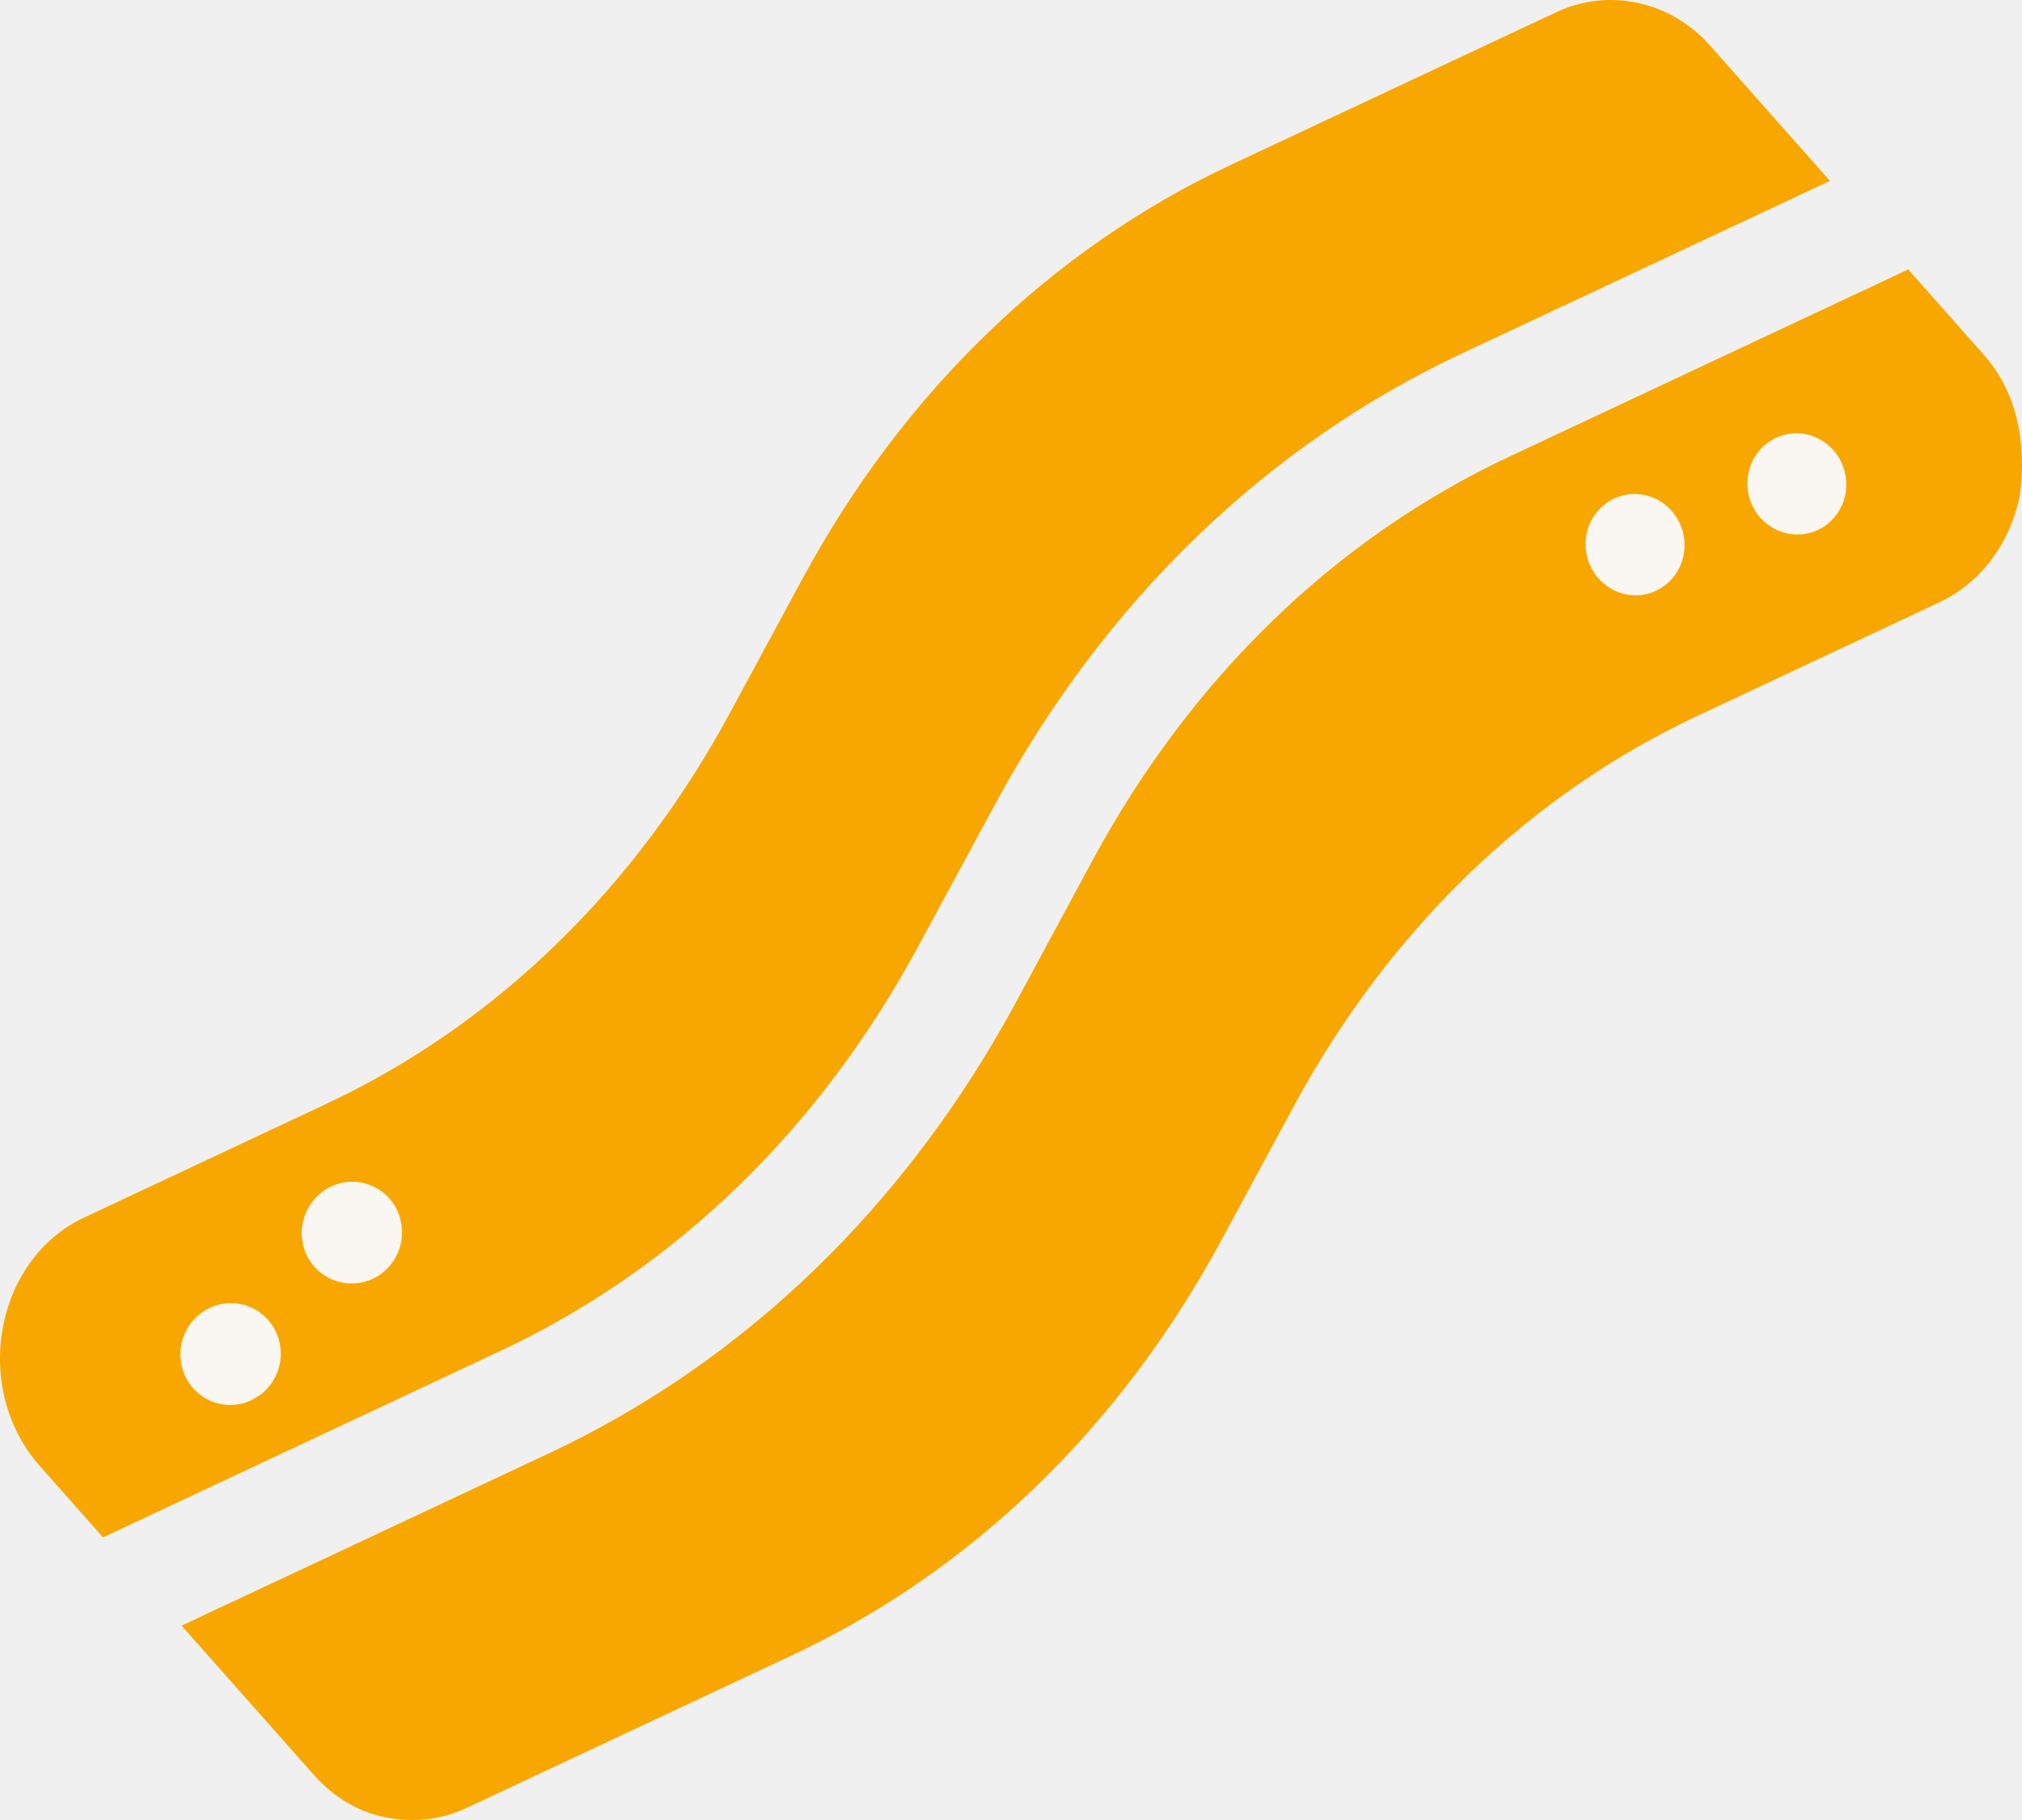
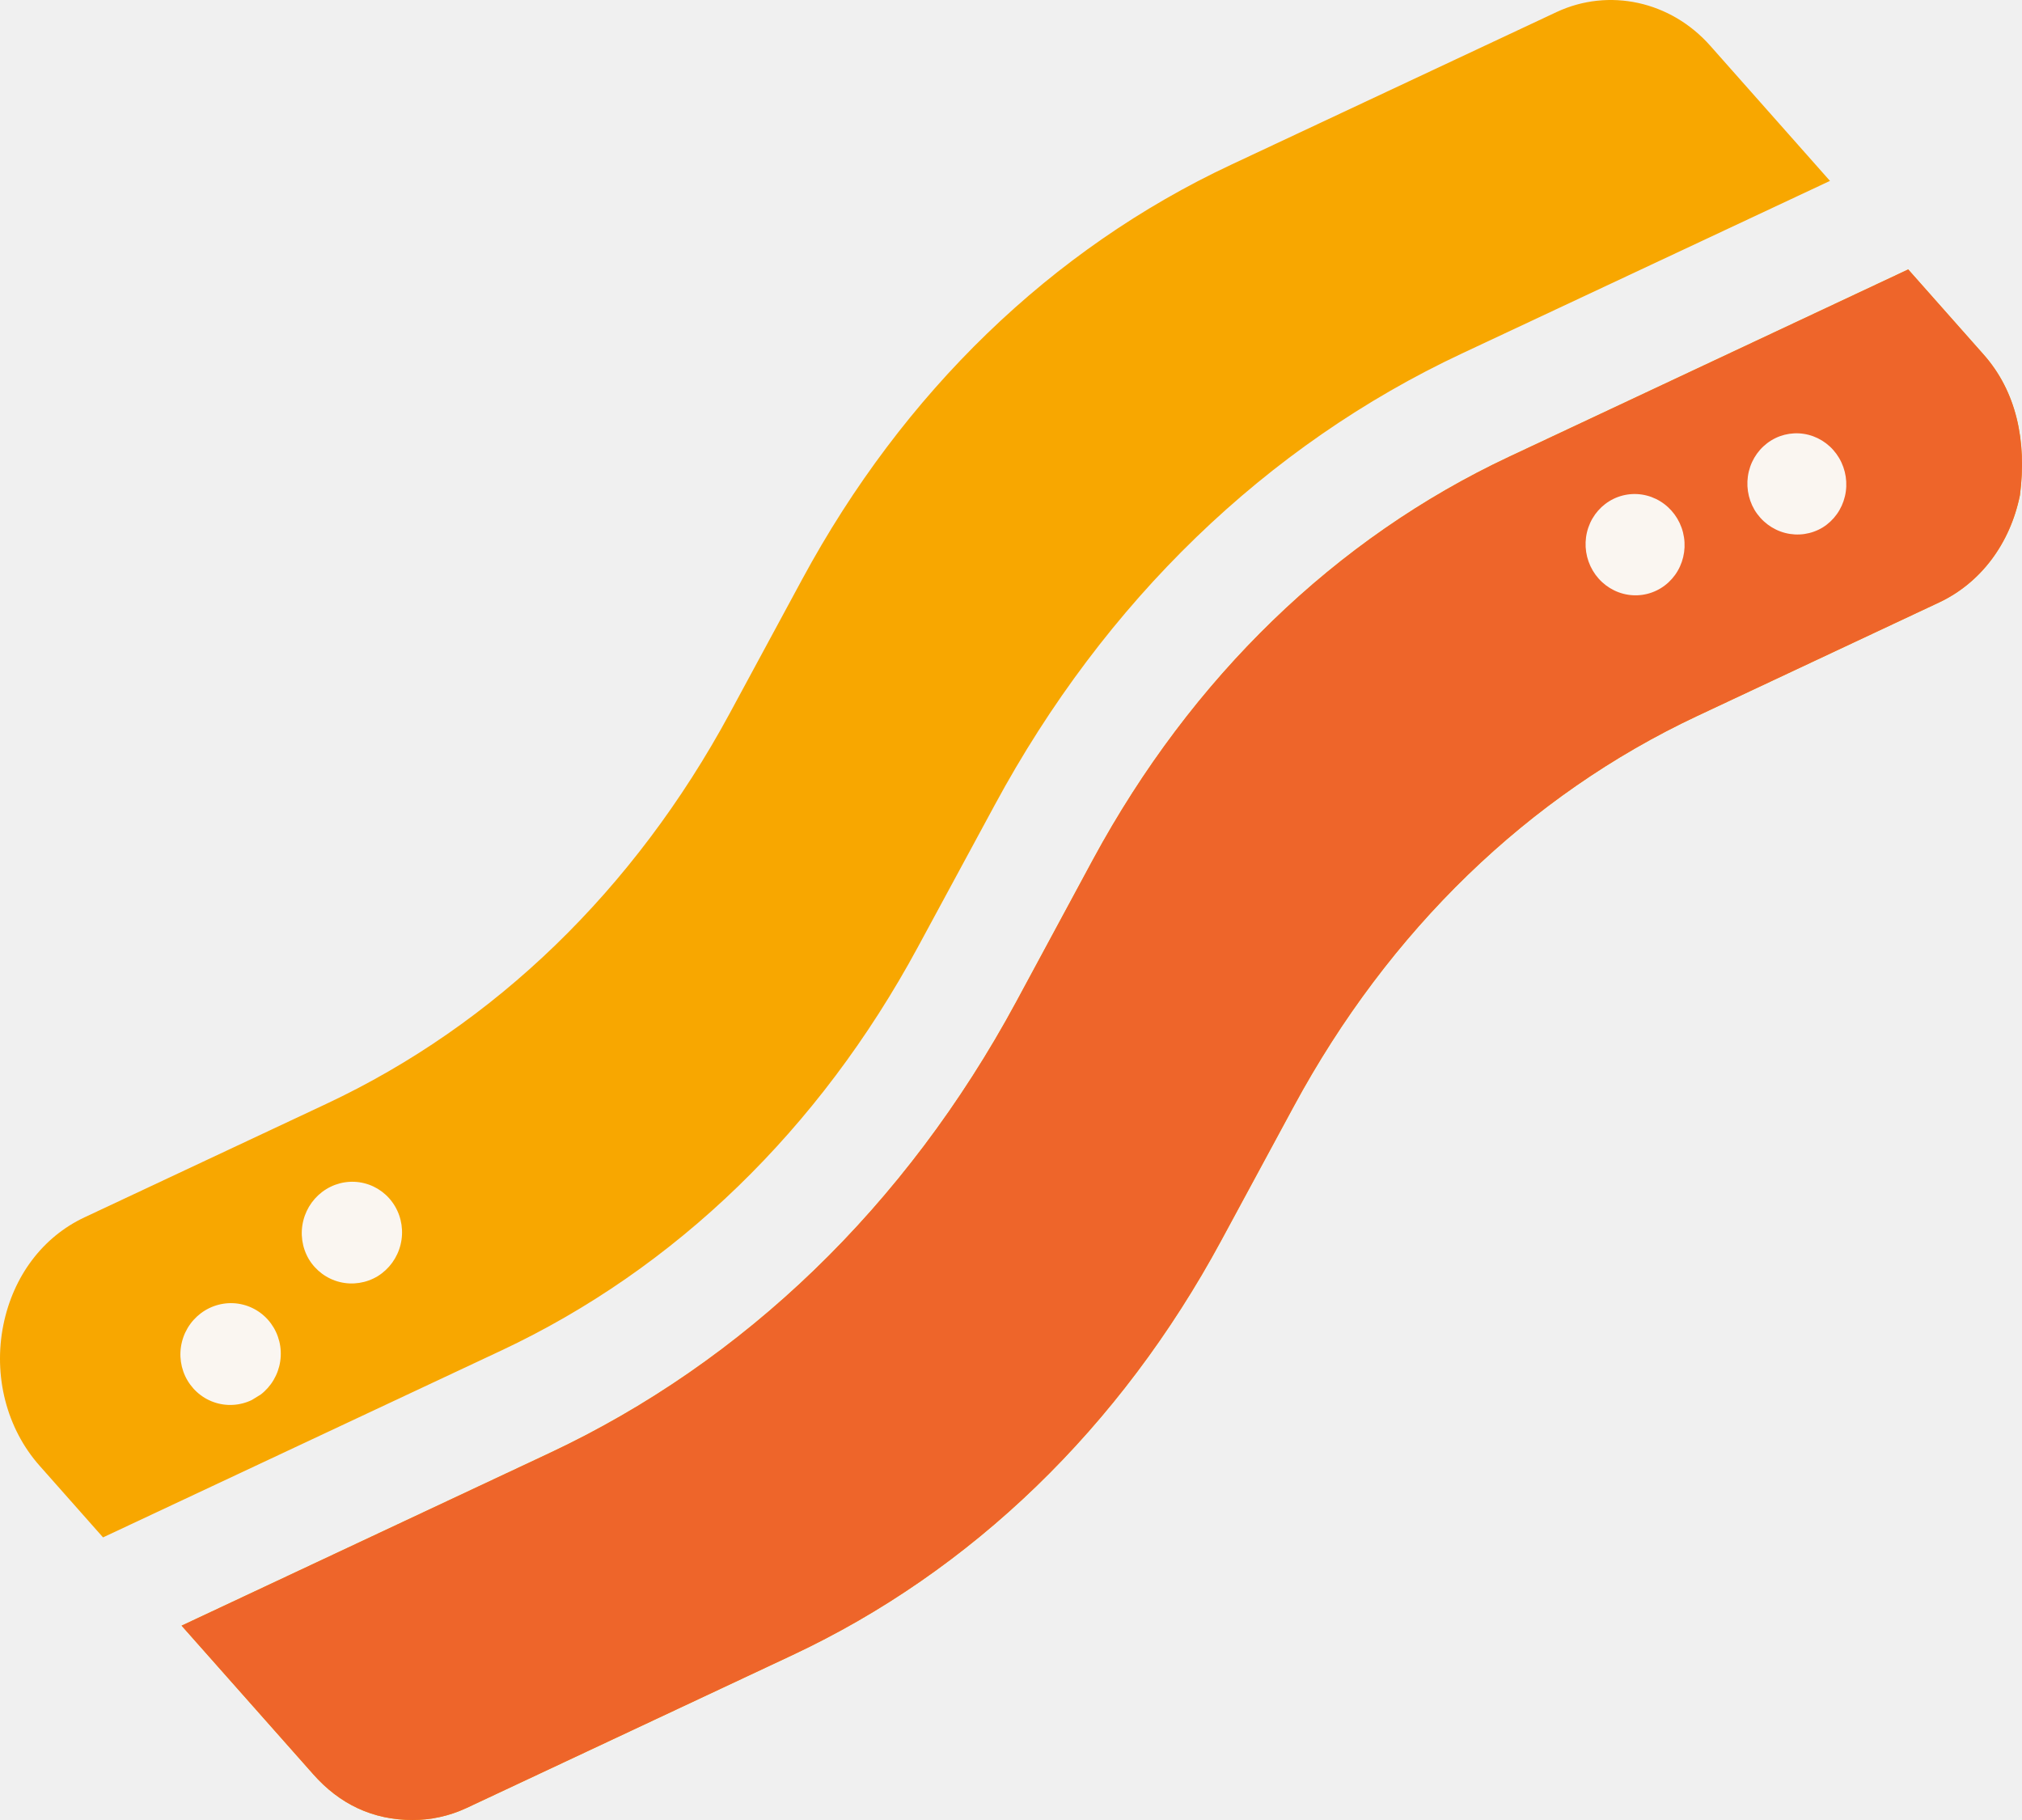
<svg xmlns="http://www.w3.org/2000/svg" width="200" height="180" viewBox="0 0 200 180" fill="none">
  <path d="M10.192 152.05L3.918 144.965C0.65 141.284 -0.685 136.07 0.336 131.025C1.314 126.205 4.238 122.327 8.358 120.397L32.288 109.168C48.946 101.345 62.734 88.003 72.17 70.565L79.347 57.289C89.342 38.8 104.006 24.617 121.766 16.295L153.988 1.181C159.143 -1.214 165.247 0.099 169.166 4.527L181.006 17.891L144.597 34.963C125.24 44.044 109.266 59.479 98.392 79.614L90.777 93.688C81.039 111.696 66.806 125.477 49.609 133.557L10.192 152.05ZM196.18 35.038L188.746 26.646L149.28 45.167C132.094 53.232 117.861 67.003 108.113 85L100.504 99.102C89.62 119.237 73.636 134.682 54.264 143.752L17.96 160.779L30.964 175.454C33.573 178.418 36.859 180 40.82 180C42.622 180 44.436 179.61 46.146 178.813L78.368 163.699C96.131 155.37 110.795 141.188 120.786 122.705L127.964 109.43C137.382 92.006 151.17 78.667 167.846 70.827L191.775 59.597C195.896 57.669 198.821 53.789 199.797 48.969C200.488 43.623 199.446 38.701 196.18 35.038Z" fill="#F8A700" />
+   <path d="M196.18 35.038L188.746 26.646L149.28 45.167C132.094 53.232 117.861 67.003 108.113 85L100.504 99.102C89.62 119.237 73.636 134.682 54.264 143.752L17.96 160.779L30.964 175.454C33.573 178.418 36.859 180 40.82 180C42.622 180 44.436 179.61 46.146 178.813L78.368 163.699C96.13 155.37 110.795 141.188 120.786 122.705L127.963 109.43C137.382 92.006 151.17 78.667 167.846 70.827L191.775 59.597C195.896 57.669 198.821 53.789 199.797 48.969C200.488 43.623 199.446 38.701 196.18 35.038Z" fill="#EE652A" />
  <g clip-path="url(#clip0_2_30)">
    <path d="M25.354 138.22C24.223 138.913 22.871 139.125 21.594 138.808C20.317 138.491 19.221 137.671 18.546 136.53C17.87 135.389 17.672 134.019 17.994 132.722C18.316 131.424 19.132 130.306 20.263 129.613C20.823 129.27 21.443 129.042 22.088 128.941C22.733 128.84 23.39 128.869 24.023 129.026C24.655 129.183 25.249 129.465 25.772 129.856C26.296 130.246 26.737 130.738 27.071 131.303C27.405 131.869 27.626 132.496 27.721 133.149C27.815 133.803 27.782 134.47 27.623 135.112C27.463 135.754 27.181 136.359 26.791 136.893C26.402 137.426 25.914 137.877 25.354 138.22Z" fill="#FAF6F1" />
    <path d="M37.365 126.213C36.23 126.901 34.876 127.109 33.598 126.792C32.32 126.474 31.221 125.658 30.539 124.519C29.87 123.375 29.677 122.005 30.003 120.71C30.328 119.415 31.144 118.299 32.274 117.606C33.401 116.915 34.75 116.704 36.024 117.021C37.297 117.337 38.391 118.154 39.064 119.292C39.739 120.433 39.939 121.801 39.62 123.098C39.302 124.395 38.491 125.515 37.365 126.213Z" fill="#FAF6F1" />
  </g>
  <g clip-path="url(#clip1_2_30)">
    <path d="M164.275 58.172C163.165 58.852 161.833 59.051 160.571 58.725C159.309 58.399 158.221 57.574 157.546 56.433C156.871 55.292 156.664 53.927 156.971 52.639C157.278 51.351 158.074 50.245 159.184 49.565C159.733 49.228 160.343 49.006 160.978 48.911C161.614 48.816 162.263 48.85 162.887 49.012C163.512 49.173 164.101 49.459 164.62 49.852C165.139 50.245 165.578 50.738 165.913 51.303C166.247 51.869 166.47 52.495 166.568 53.146C166.667 53.797 166.64 54.46 166.487 55.098C166.335 55.735 166.062 56.335 165.682 56.863C165.302 57.39 164.824 57.835 164.275 58.172Z" fill="#FAF6F1" />
    <path d="M180.286 52.165C179.172 52.84 177.838 53.035 176.575 52.709C175.311 52.383 174.221 51.561 173.539 50.422C172.87 49.278 172.669 47.913 172.979 46.627C173.289 45.341 174.086 44.238 175.195 43.558C176.301 42.88 177.63 42.681 178.889 43.006C180.147 43.332 181.233 44.154 181.906 45.292C182.581 46.433 182.789 47.796 182.485 49.084C182.182 50.371 181.391 51.479 180.286 52.165Z" fill="#FAF6F1" />
  </g>
  <defs>
    <clipPath id="clip0_2_30">
      <rect width="38.145" height="14.617" fill="white" transform="matrix(0.852545 -0.522653 0.509122 0.860694 9.15302 130.977)" />
    </clipPath>
    <clipPath id="clip1_2_30">
      <rect width="38.145" height="14.617" fill="white" transform="matrix(0.852545 -0.522653 0.509122 0.860694 149.5 54.8795)" />
    </clipPath>
  </defs>
</svg>
